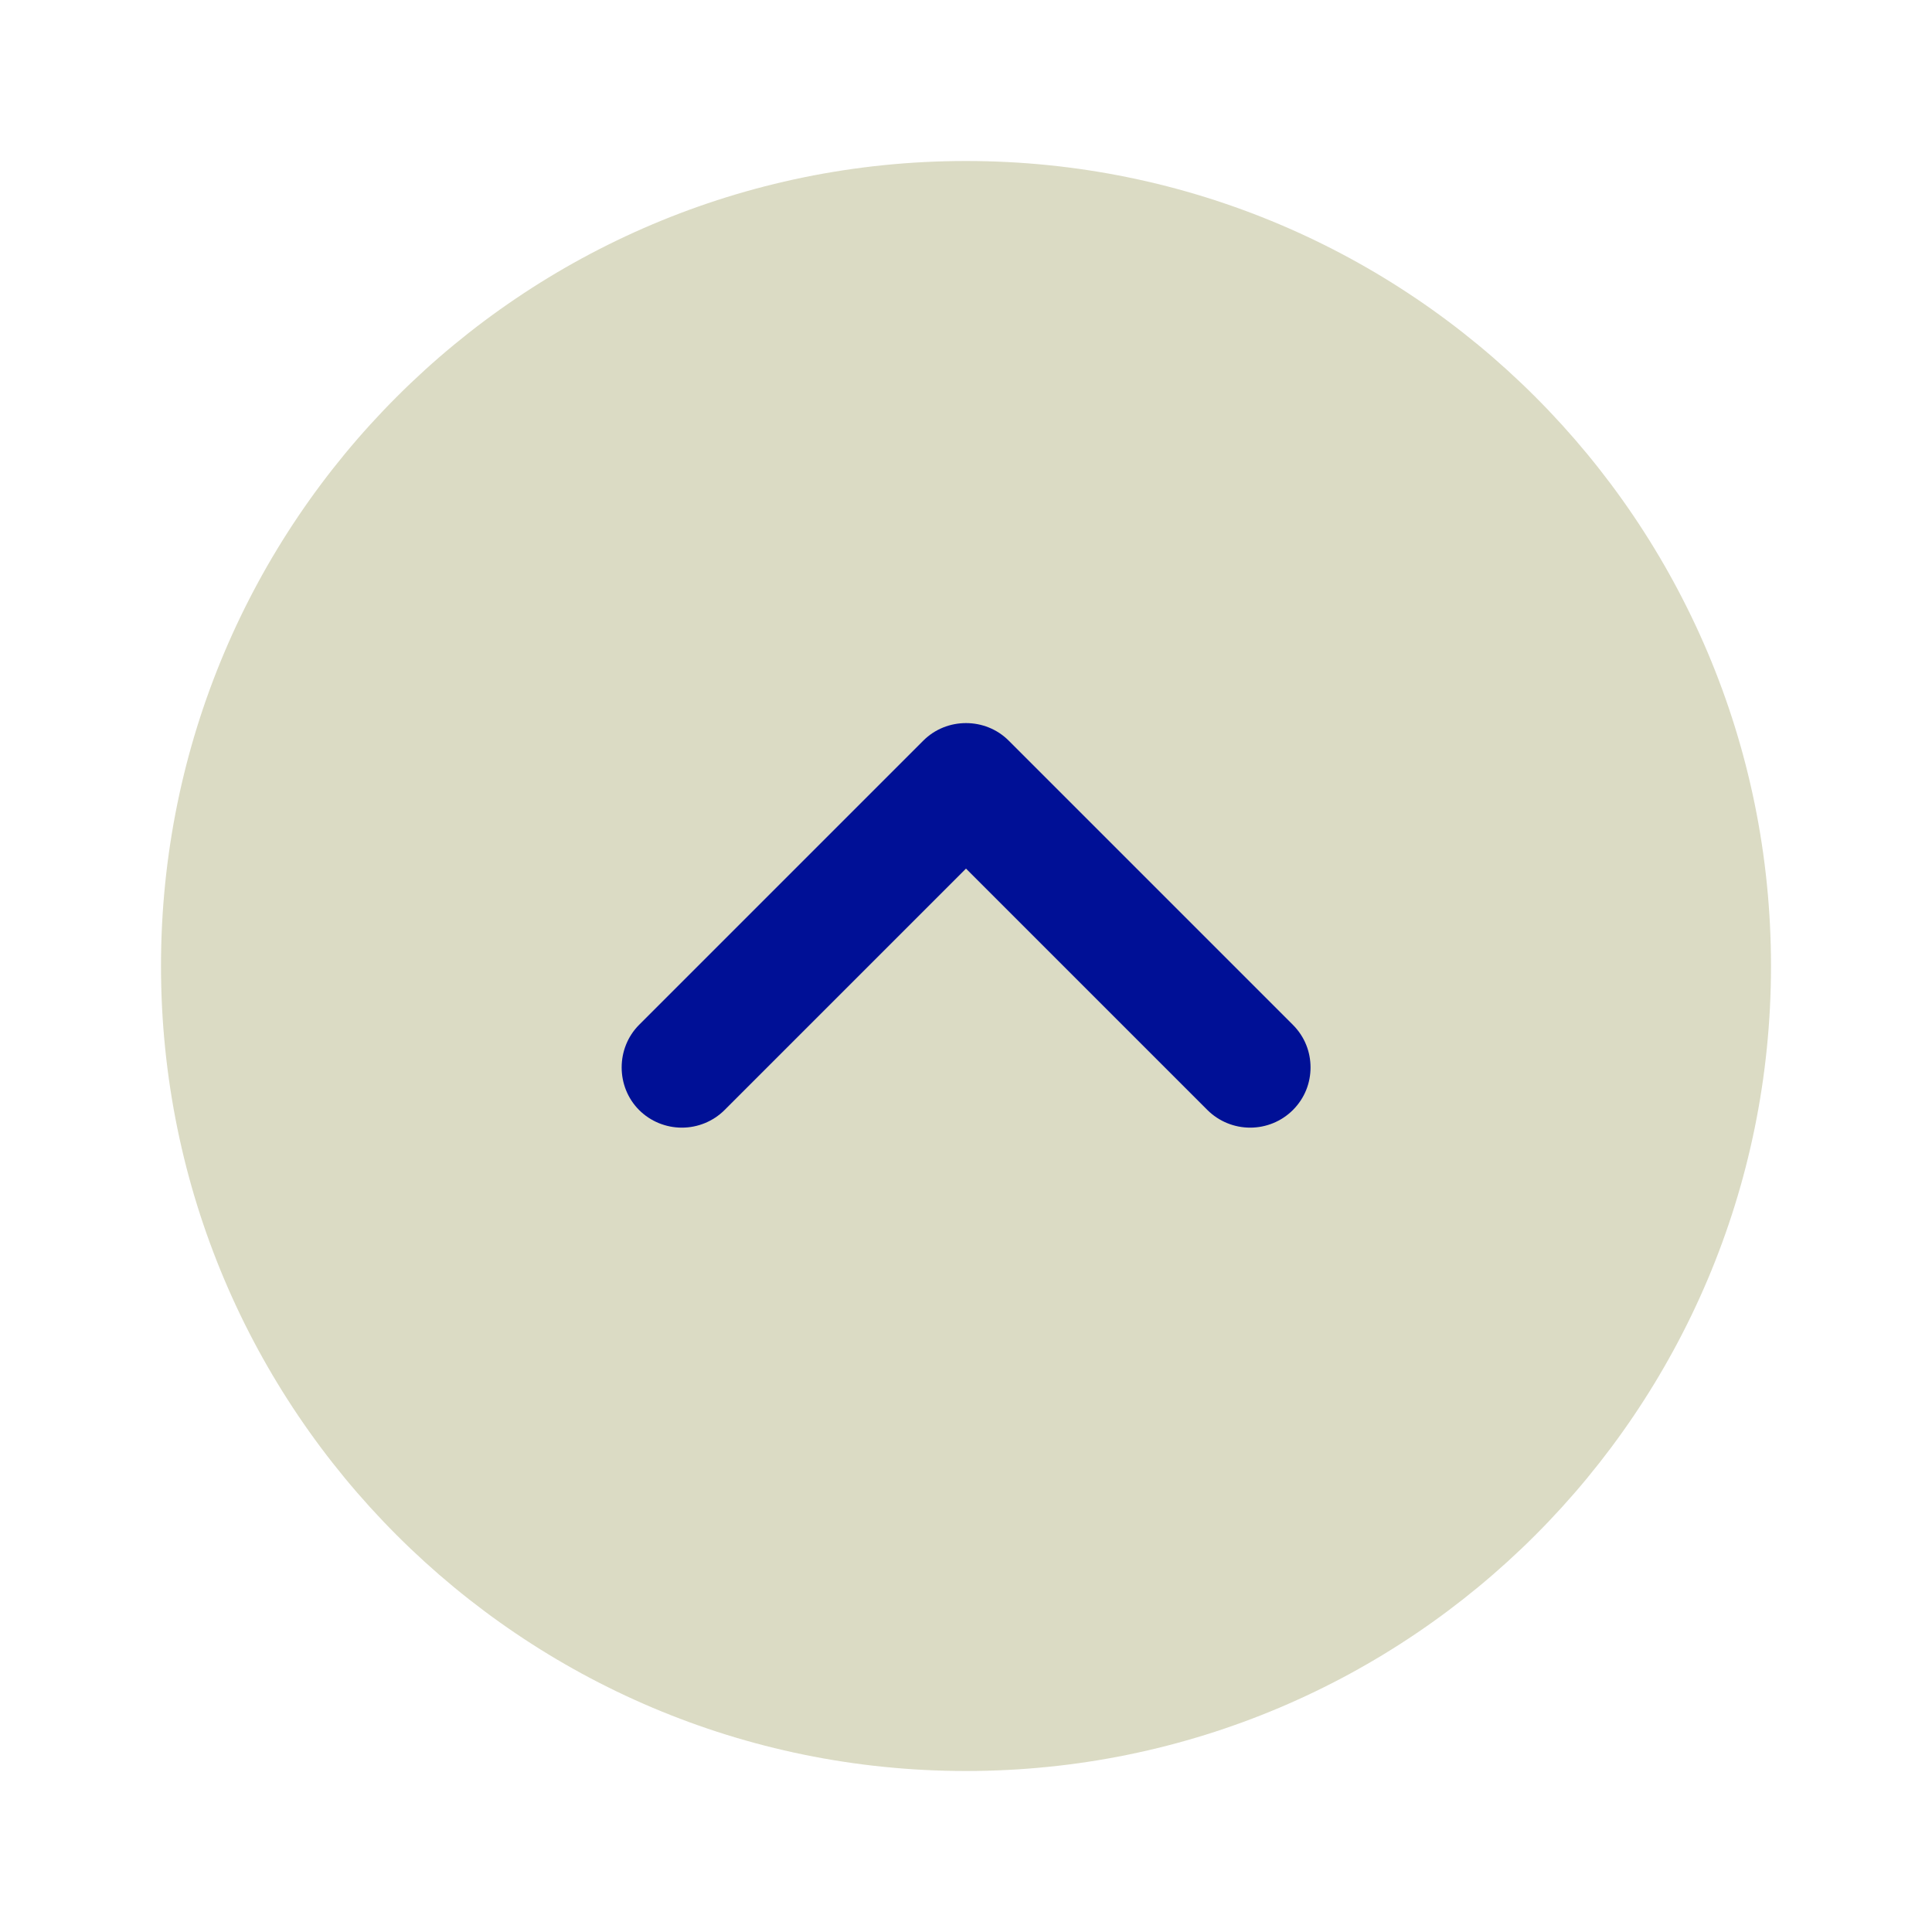
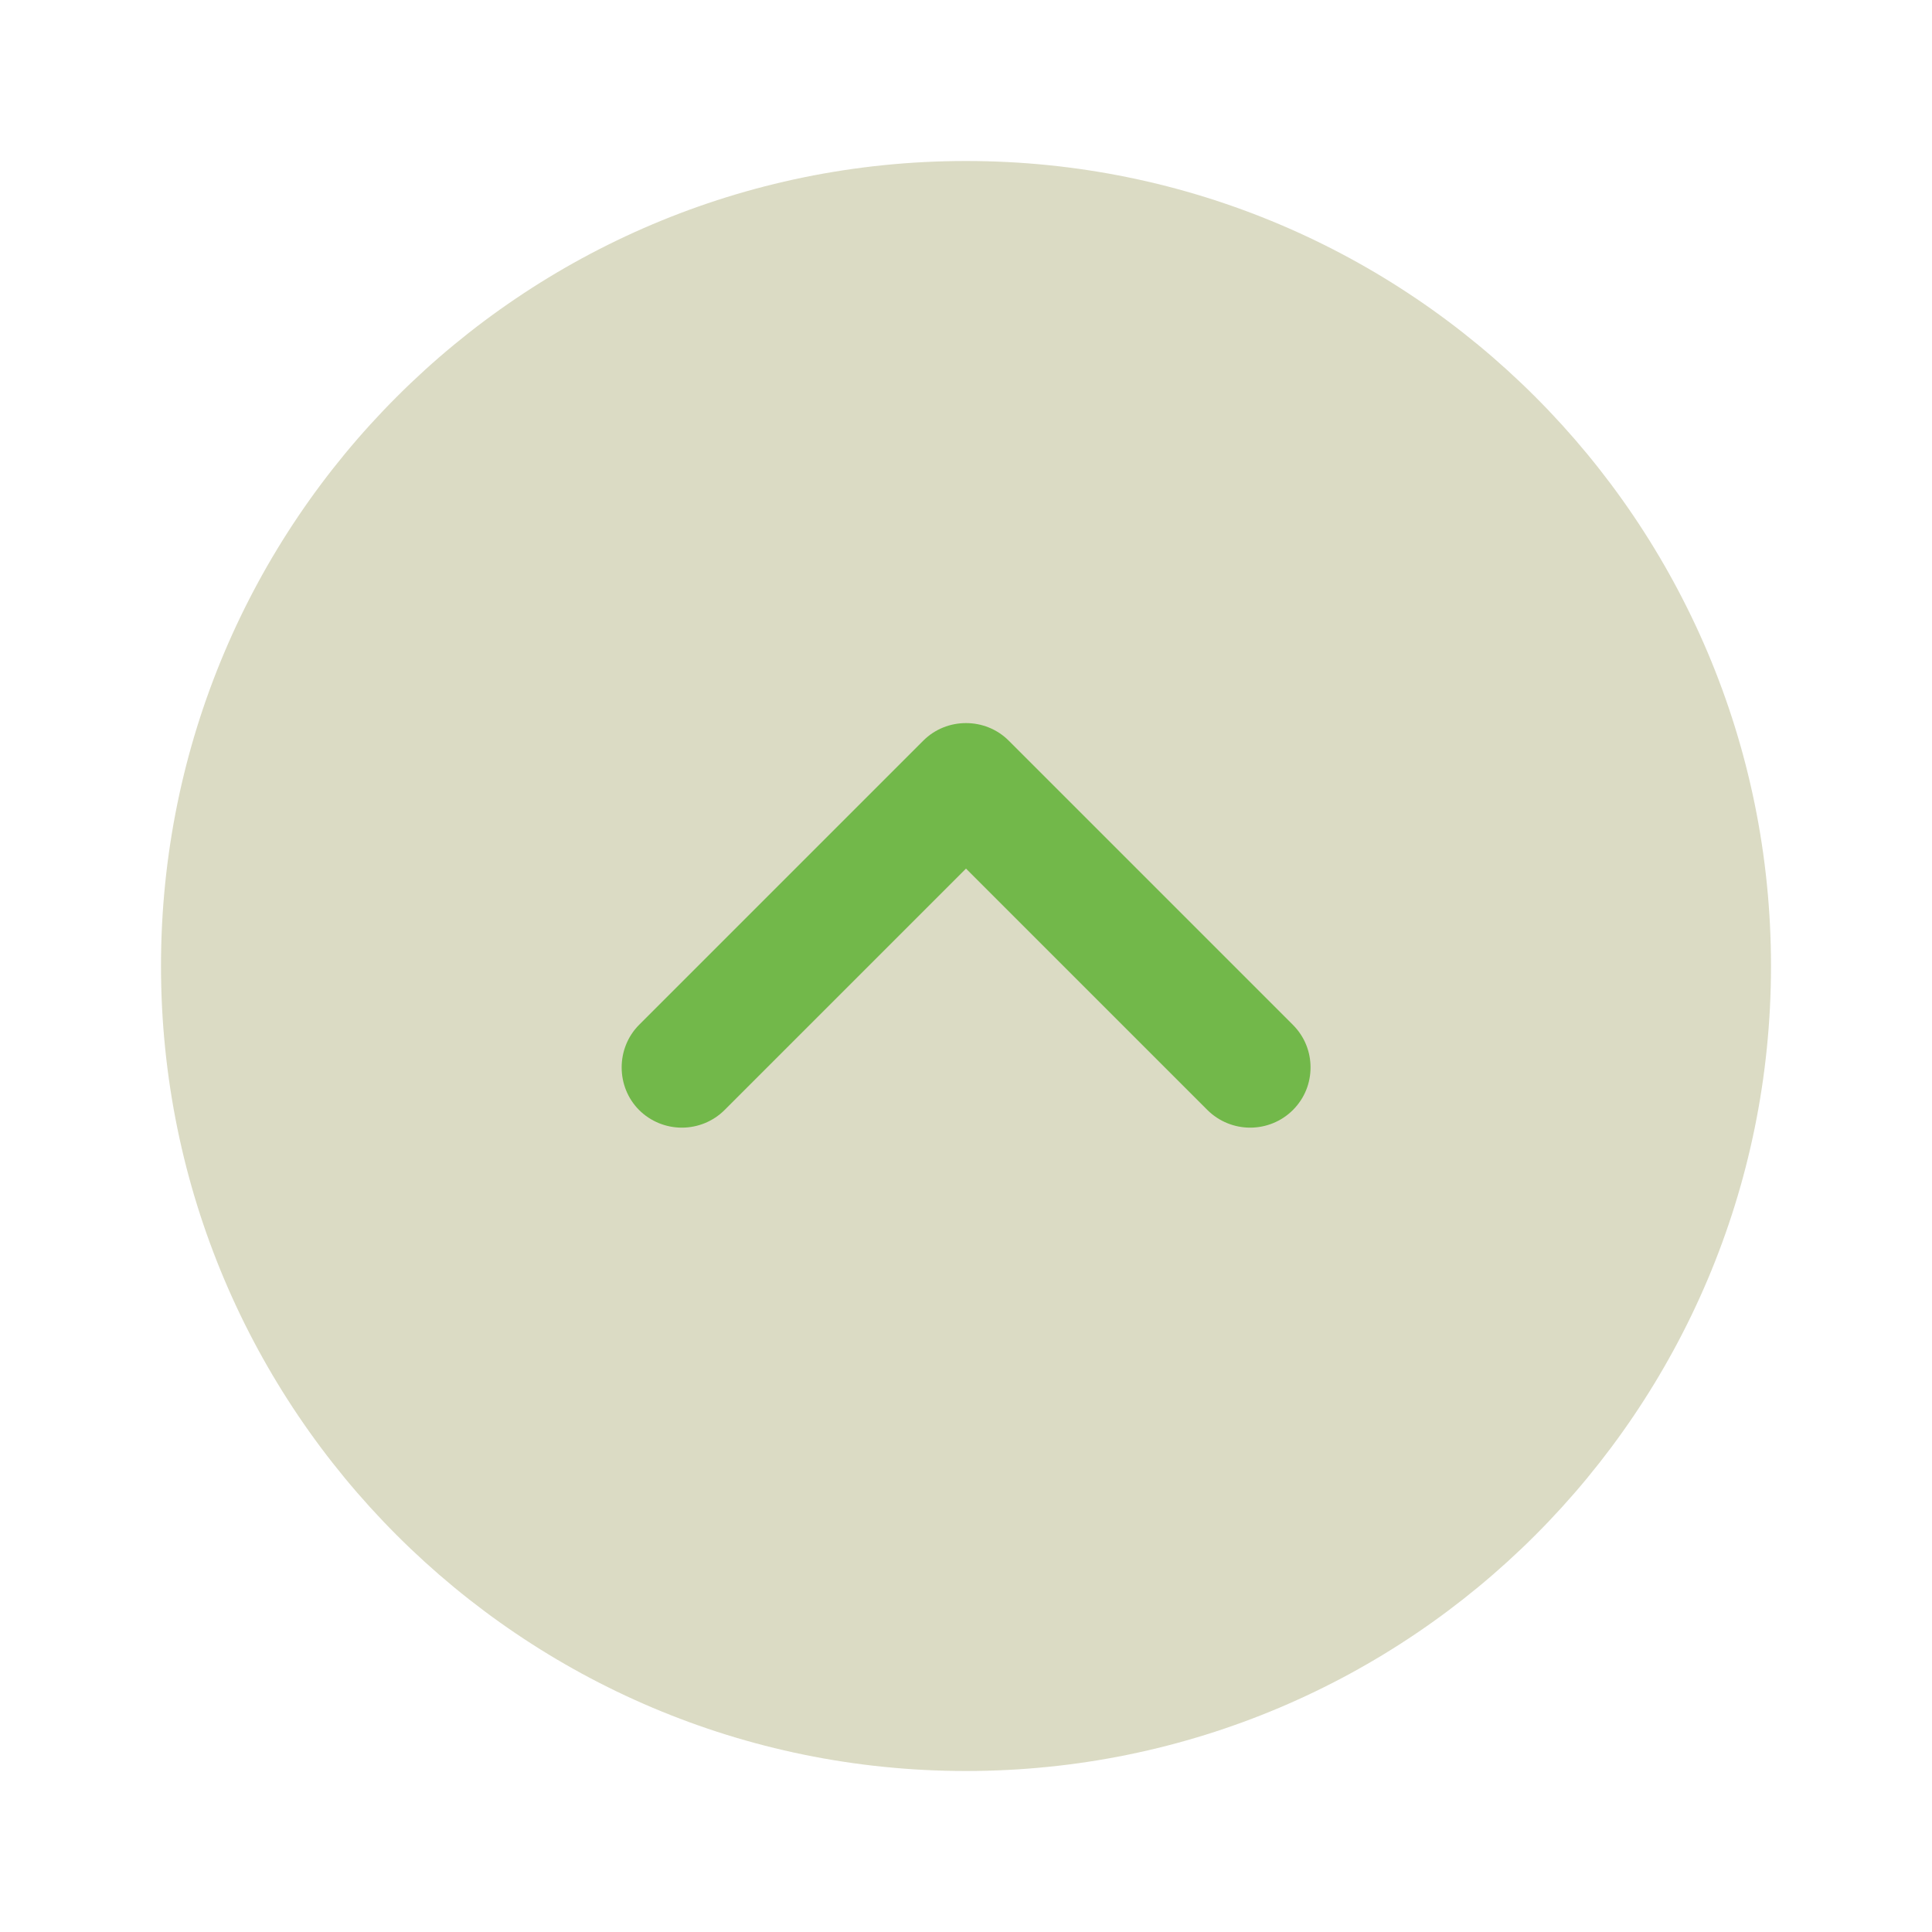
<svg xmlns="http://www.w3.org/2000/svg" width="24" height="24" viewBox="0 0 24 24" fill="none">
  <path d="M22 12C22 6.477 17.523 2 12 2C6.477 2 2 6.477 2 12C2 17.523 6.477 22 12 22C17.523 22 22 17.523 22 12Z" fill="#DBDBC4" />
-   <path d="M16.28 13.26C16.28 13.45 16.21 13.64 16.06 13.79C15.919 13.93 15.729 14.008 15.53 14.008C15.332 14.008 15.141 13.93 15 13.79L12 10.79L9 13.79C8.859 13.93 8.669 14.008 8.47 14.008C8.272 14.008 8.081 13.93 7.94 13.79C7.65 13.5 7.65 13.02 7.94 12.73L11.47 9.2C11.76 8.91 12.24 8.91 12.53 9.2L16.06 12.73C16.21 12.88 16.28 13.07 16.28 13.26Z" fill="#001096" />
+   <path d="M16.28 13.26C16.28 13.45 16.21 13.64 16.06 13.79C15.919 13.93 15.729 14.008 15.53 14.008C15.332 14.008 15.141 13.93 15 13.79L12 10.79L9 13.79C8.859 13.93 8.669 14.008 8.47 14.008C8.272 14.008 8.081 13.93 7.94 13.79C7.65 13.5 7.65 13.02 7.94 12.73L11.47 9.2C11.76 8.91 12.24 8.91 12.53 9.2L16.06 12.73C16.21 12.88 16.28 13.07 16.28 13.26Z" fill="#72B84A" />
</svg>
